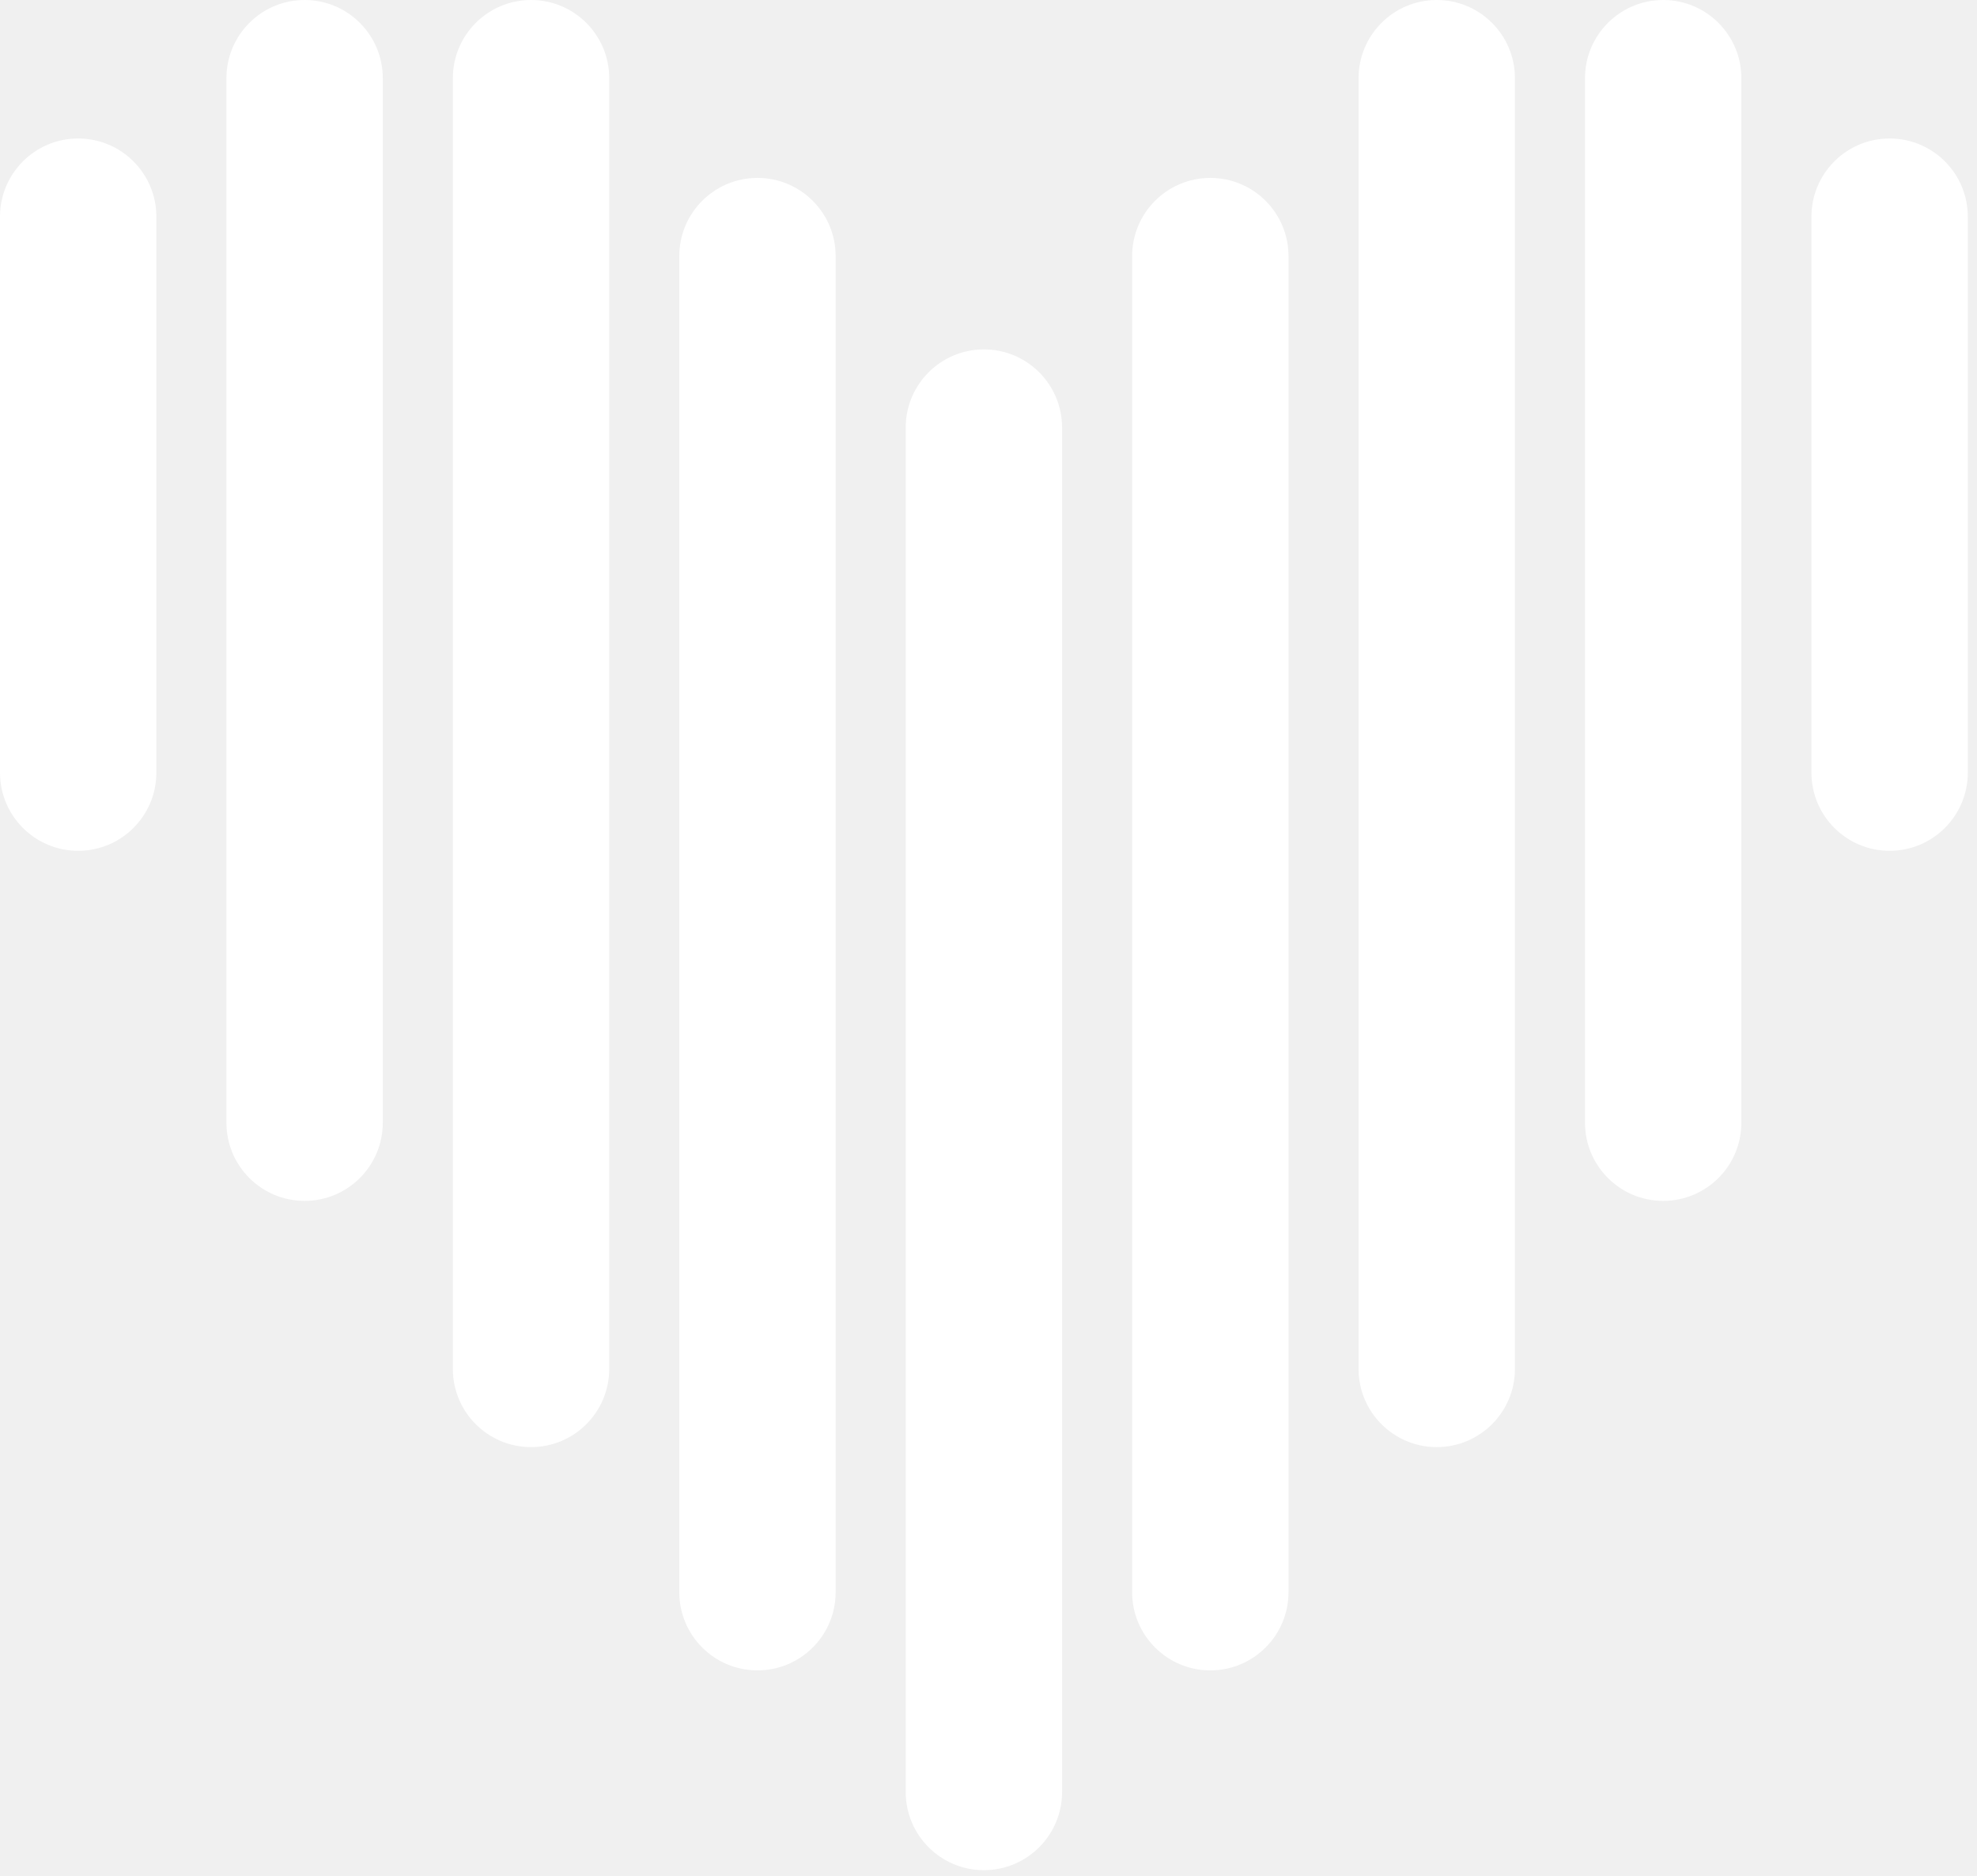
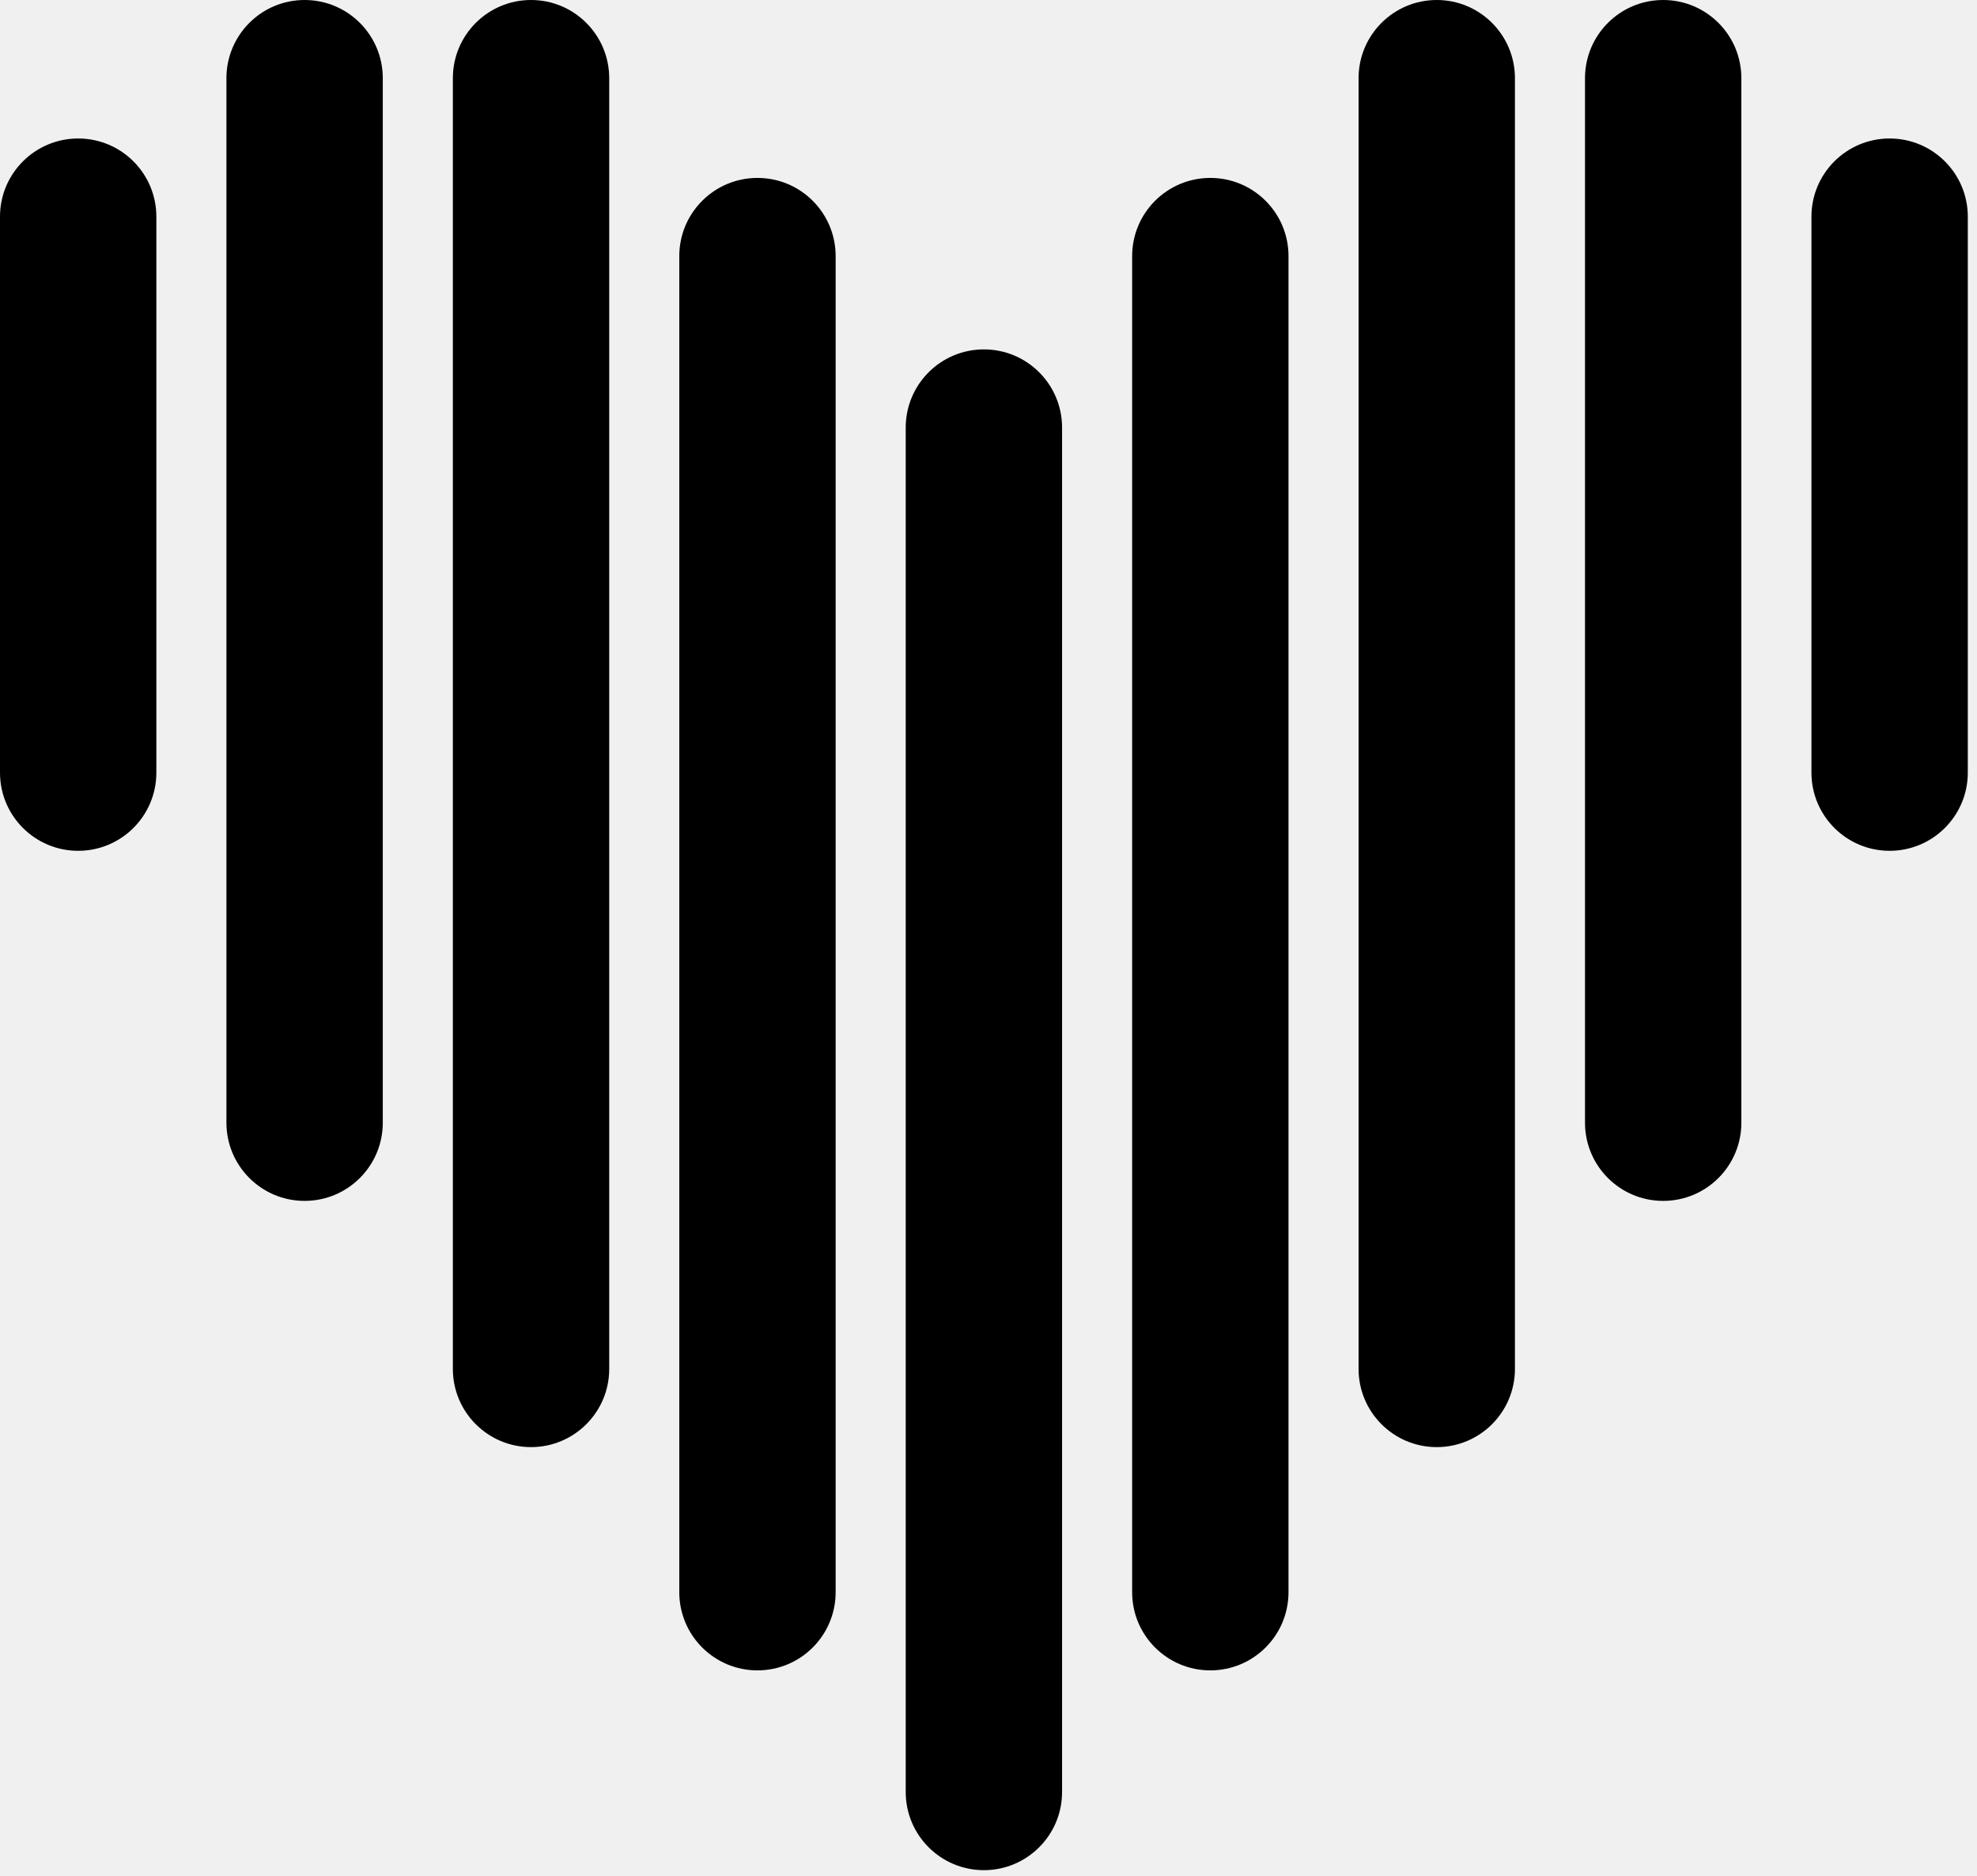
- <svg xmlns="http://www.w3.org/2000/svg" width="175" height="166" viewBox="0 0 175 166" fill="none">
-   <rect x="80.172" y="30.924" width="13.841" height="134.6" rx="6.92" fill="white" />
-   <rect width="13.841" height="132.094" rx="6.92" transform="matrix(-1 0 0 1 73.9698 15.7471)" fill="white" />
-   <rect x="100.215" y="15.747" width="13.841" height="132.094" rx="6.92" fill="white" />
-   <rect width="13.841" height="128.08" rx="6.92" transform="matrix(-1 0 0 1 53.9269 0)" fill="white" />
-   <rect x="120.258" width="13.841" height="128.08" rx="6.92" fill="white" />
-   <rect width="13.841" height="106.288" rx="6.92" transform="matrix(-1 0 0 1 33.8839 0)" fill="white" />
-   <rect x="140.301" width="13.841" height="106.288" rx="6.92" fill="white" />
-   <rect width="13.841" height="63.046" rx="6.92" transform="matrix(-1 0 0 1 13.8406 12.2572)" fill="white" />
-   <rect x="160.345" y="12.257" width="13.841" height="63.046" rx="6.92" fill="white" />
+ <svg xmlns="http://www.w3.org/2000/svg" width="175" height="166" viewBox="0 0 175 166">
+   <rect x="80.172" y="30.924" width="13.841" height="134.6" rx="6.92" />
+   <rect width="13.841" height="132.094" rx="6.92" transform="matrix(-1 0 0 1 73.9698 15.7471)" />
+   <rect x="100.215" y="15.747" width="13.841" height="132.094" rx="6.92" />
+   <rect width="13.841" height="128.08" rx="6.92" transform="matrix(-1 0 0 1 53.9269 0)" />
+   <rect x="120.258" width="13.841" height="128.08" rx="6.92" />
+   <rect width="13.841" height="106.288" rx="6.92" transform="matrix(-1 0 0 1 33.8839 0)" />
+   <rect x="140.301" width="13.841" height="106.288" rx="6.92" />
+   <rect width="13.841" height="63.046" rx="6.92" transform="matrix(-1 0 0 1 13.8406 12.2572)" />
+   <rect x="160.345" y="12.257" width="13.841" height="63.046" rx="6.92" />
</svg>
